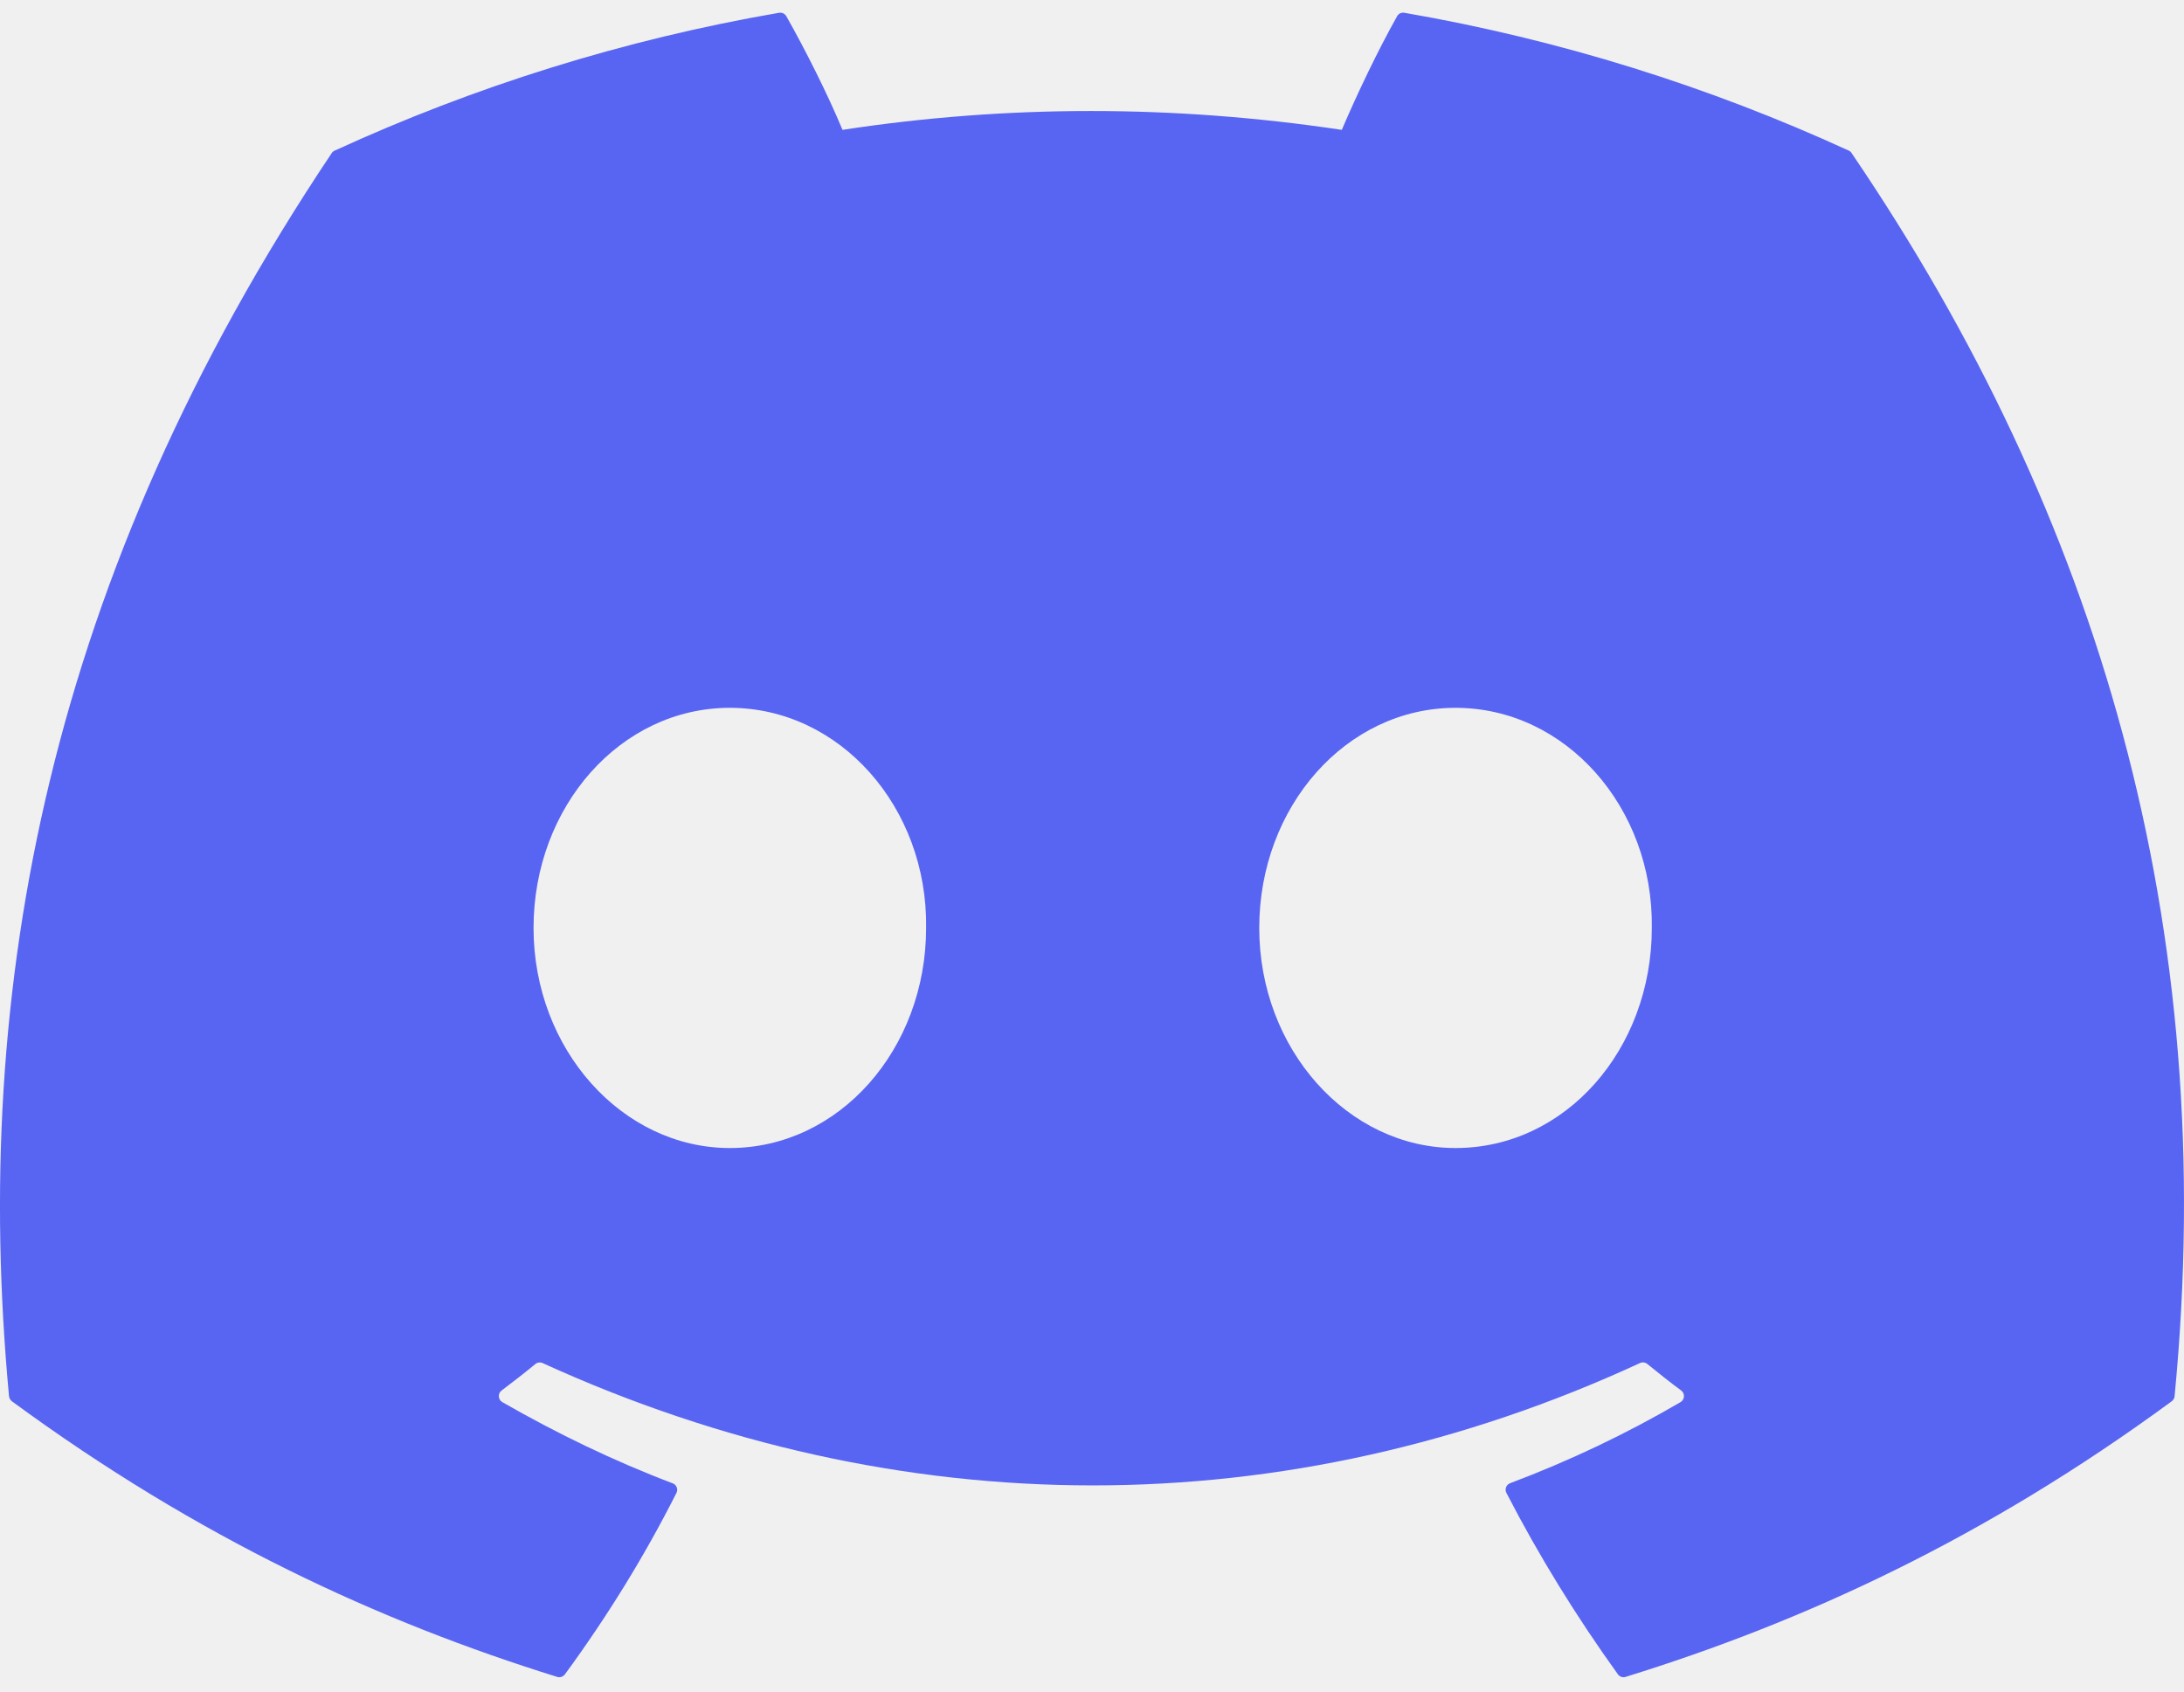
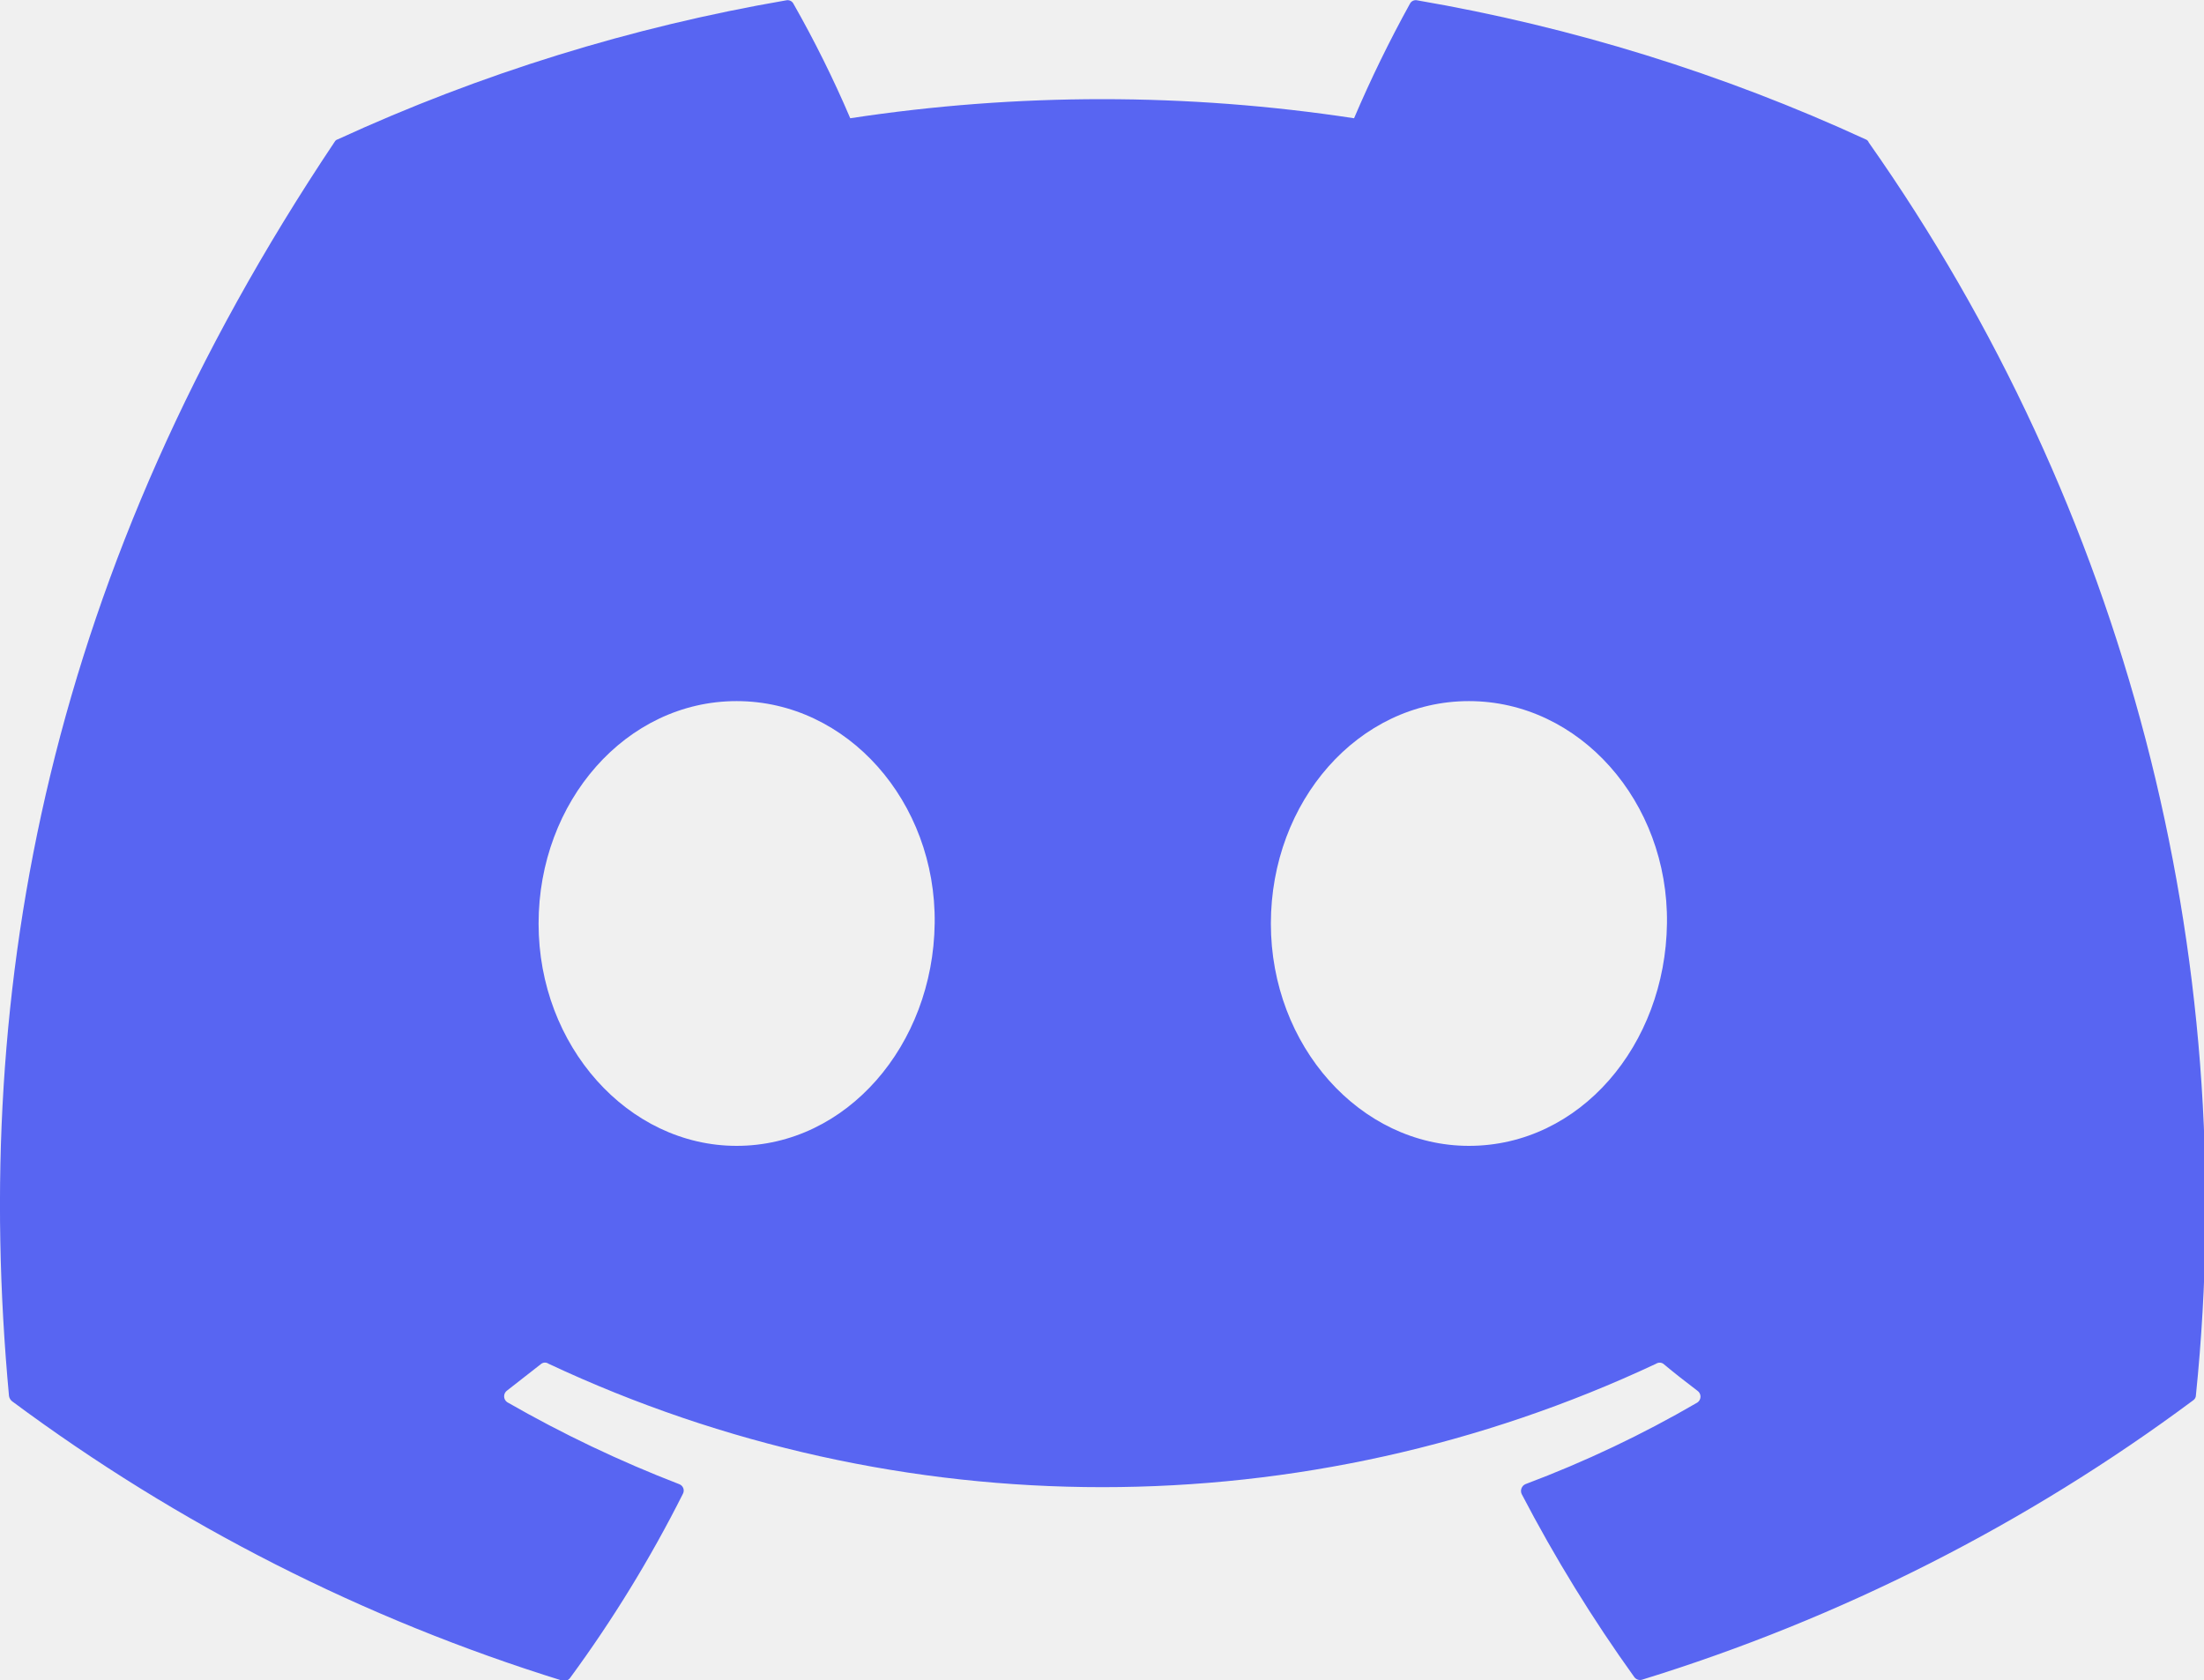
- <svg xmlns="http://www.w3.org/2000/svg" width="71" height="55" viewBox="0 0 71 55" fill="none">
-   <g clip-path="url(#clip0)">
-     <path d="M60.105 4.898C55.579 2.821 50.727 1.292 45.653 0.415C45.56 0.399 45.468 0.441 45.42 0.525C44.796 1.635 44.105 3.083 43.621 4.222C38.164 3.405 32.734 3.405 27.389 4.222C26.905 3.058 26.189 1.635 25.562 0.525C25.514 0.444 25.422 0.401 25.329 0.415C20.258 1.289 15.406 2.819 10.878 4.898C10.838 4.915 10.805 4.943 10.783 4.979C1.578 18.731 -0.944 32.144 0.293 45.391C0.299 45.456 0.335 45.518 0.386 45.558C6.459 50.017 12.341 52.725 18.115 54.52C18.207 54.548 18.305 54.514 18.364 54.438C19.73 52.573 20.947 50.606 21.991 48.538C22.052 48.417 21.994 48.273 21.868 48.226C19.937 47.493 18.098 46.6 16.329 45.586C16.189 45.504 16.178 45.304 16.307 45.208C16.679 44.929 17.051 44.639 17.407 44.346C17.471 44.293 17.561 44.281 17.636 44.315C29.256 49.62 41.835 49.62 53.318 44.315C53.394 44.279 53.483 44.29 53.55 44.343C53.906 44.636 54.278 44.929 54.653 45.208C54.782 45.304 54.773 45.504 54.633 45.586C52.865 46.62 51.026 47.493 49.092 48.223C48.966 48.271 48.91 48.417 48.972 48.538C50.038 50.603 51.255 52.57 52.596 54.435C52.652 54.514 52.753 54.548 52.845 54.52C58.646 52.725 64.529 50.017 70.602 45.558C70.655 45.518 70.689 45.459 70.694 45.394C72.175 30.079 68.215 16.776 60.197 4.982C60.177 4.943 60.144 4.915 60.105 4.898ZM23.726 37.325C20.228 37.325 17.345 34.114 17.345 30.169C17.345 26.225 20.172 23.013 23.726 23.013C27.308 23.013 30.163 26.253 30.107 30.169C30.107 34.114 27.28 37.325 23.726 37.325ZM47.318 37.325C43.82 37.325 40.937 34.114 40.937 30.169C40.937 26.225 43.764 23.013 47.318 23.013C50.9 23.013 53.755 26.253 53.699 30.169C53.699 34.114 50.9 37.325 47.318 37.325Z" fill="#5865F2" />
-   </g>
+ <svg xmlns="http://www.w3.org/2000/svg" viewBox="0 0 71 54.12">
  <defs>
-     <clipPath id="clip0">
-       <rect width="71" height="55" fill="white" />
+     <clipPath id="a" transform="translate(0 -0.41)">
+       <rect width="71" height="55" style="fill:none" />
    </clipPath>
  </defs>
+   <g style="clip-path:url(#a)">
+     <path d="M60.1,4.9A58,58,0,0,0,45.65.42a.21.21,0,0,0-.23.11,40.45,40.45,0,0,0-1.8,3.69,53.85,53.85,0,0,0-16.23,0A36.14,36.14,0,0,0,25.56.53a.21.21,0,0,0-.23-.11A58.23,58.23,0,0,0,10.88,4.9a.16.16,0,0,0-.1.08C1.58,18.73-.94,32.14.29,45.39a.27.27,0,0,0,.1.17,59,59,0,0,0,17.72,9,.23.23,0,0,0,.25-.08A41.53,41.53,0,0,0,22,48.54a.22.22,0,0,0-.12-.31,40.22,40.22,0,0,1-5.54-2.64.23.23,0,0,1,0-.38l1.1-.86a.2.2,0,0,1,.23,0,42,42,0,0,0,35.68,0,.21.21,0,0,1,.23,0c.36.3.73.59,1.1.87a.23.23,0,0,1,0,.38,36.52,36.52,0,0,1-5.54,2.63.24.24,0,0,0-.12.32,48.6,48.6,0,0,0,3.63,5.9.23.23,0,0,0,.25.08,58.75,58.75,0,0,0,17.75-9,.2.2,0,0,0,.09-.17A59.58,59.58,0,0,0,60.2,5,.16.16,0,0,0,60.1,4.9ZM23.73,37.33c-3.5,0-6.38-3.22-6.38-7.16S20.17,23,23.73,23s6.43,3.24,6.38,7.16S27.28,37.33,23.73,37.33Zm23.59,0c-3.5,0-6.38-3.22-6.38-7.16S43.76,23,47.32,23s6.43,3.24,6.38,7.16S50.9,37.33,47.32,37.33Z" transform="translate(0 -0.41)" style="fill:#5865f2" />
+   </g>
</svg>
